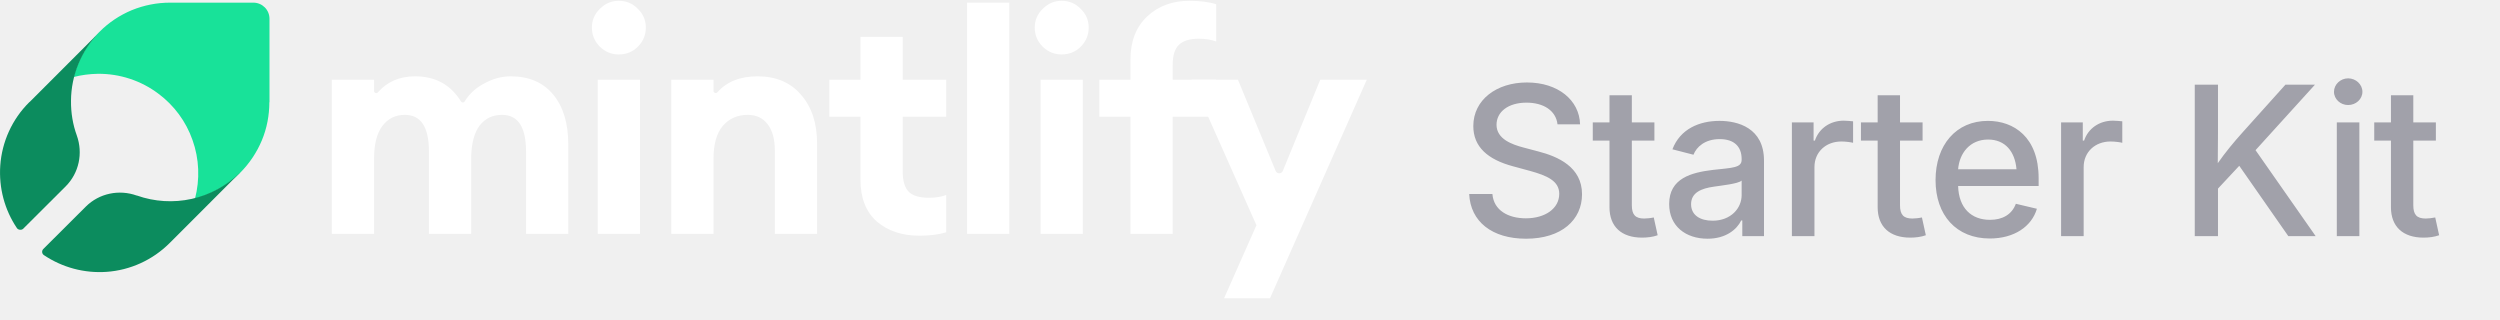
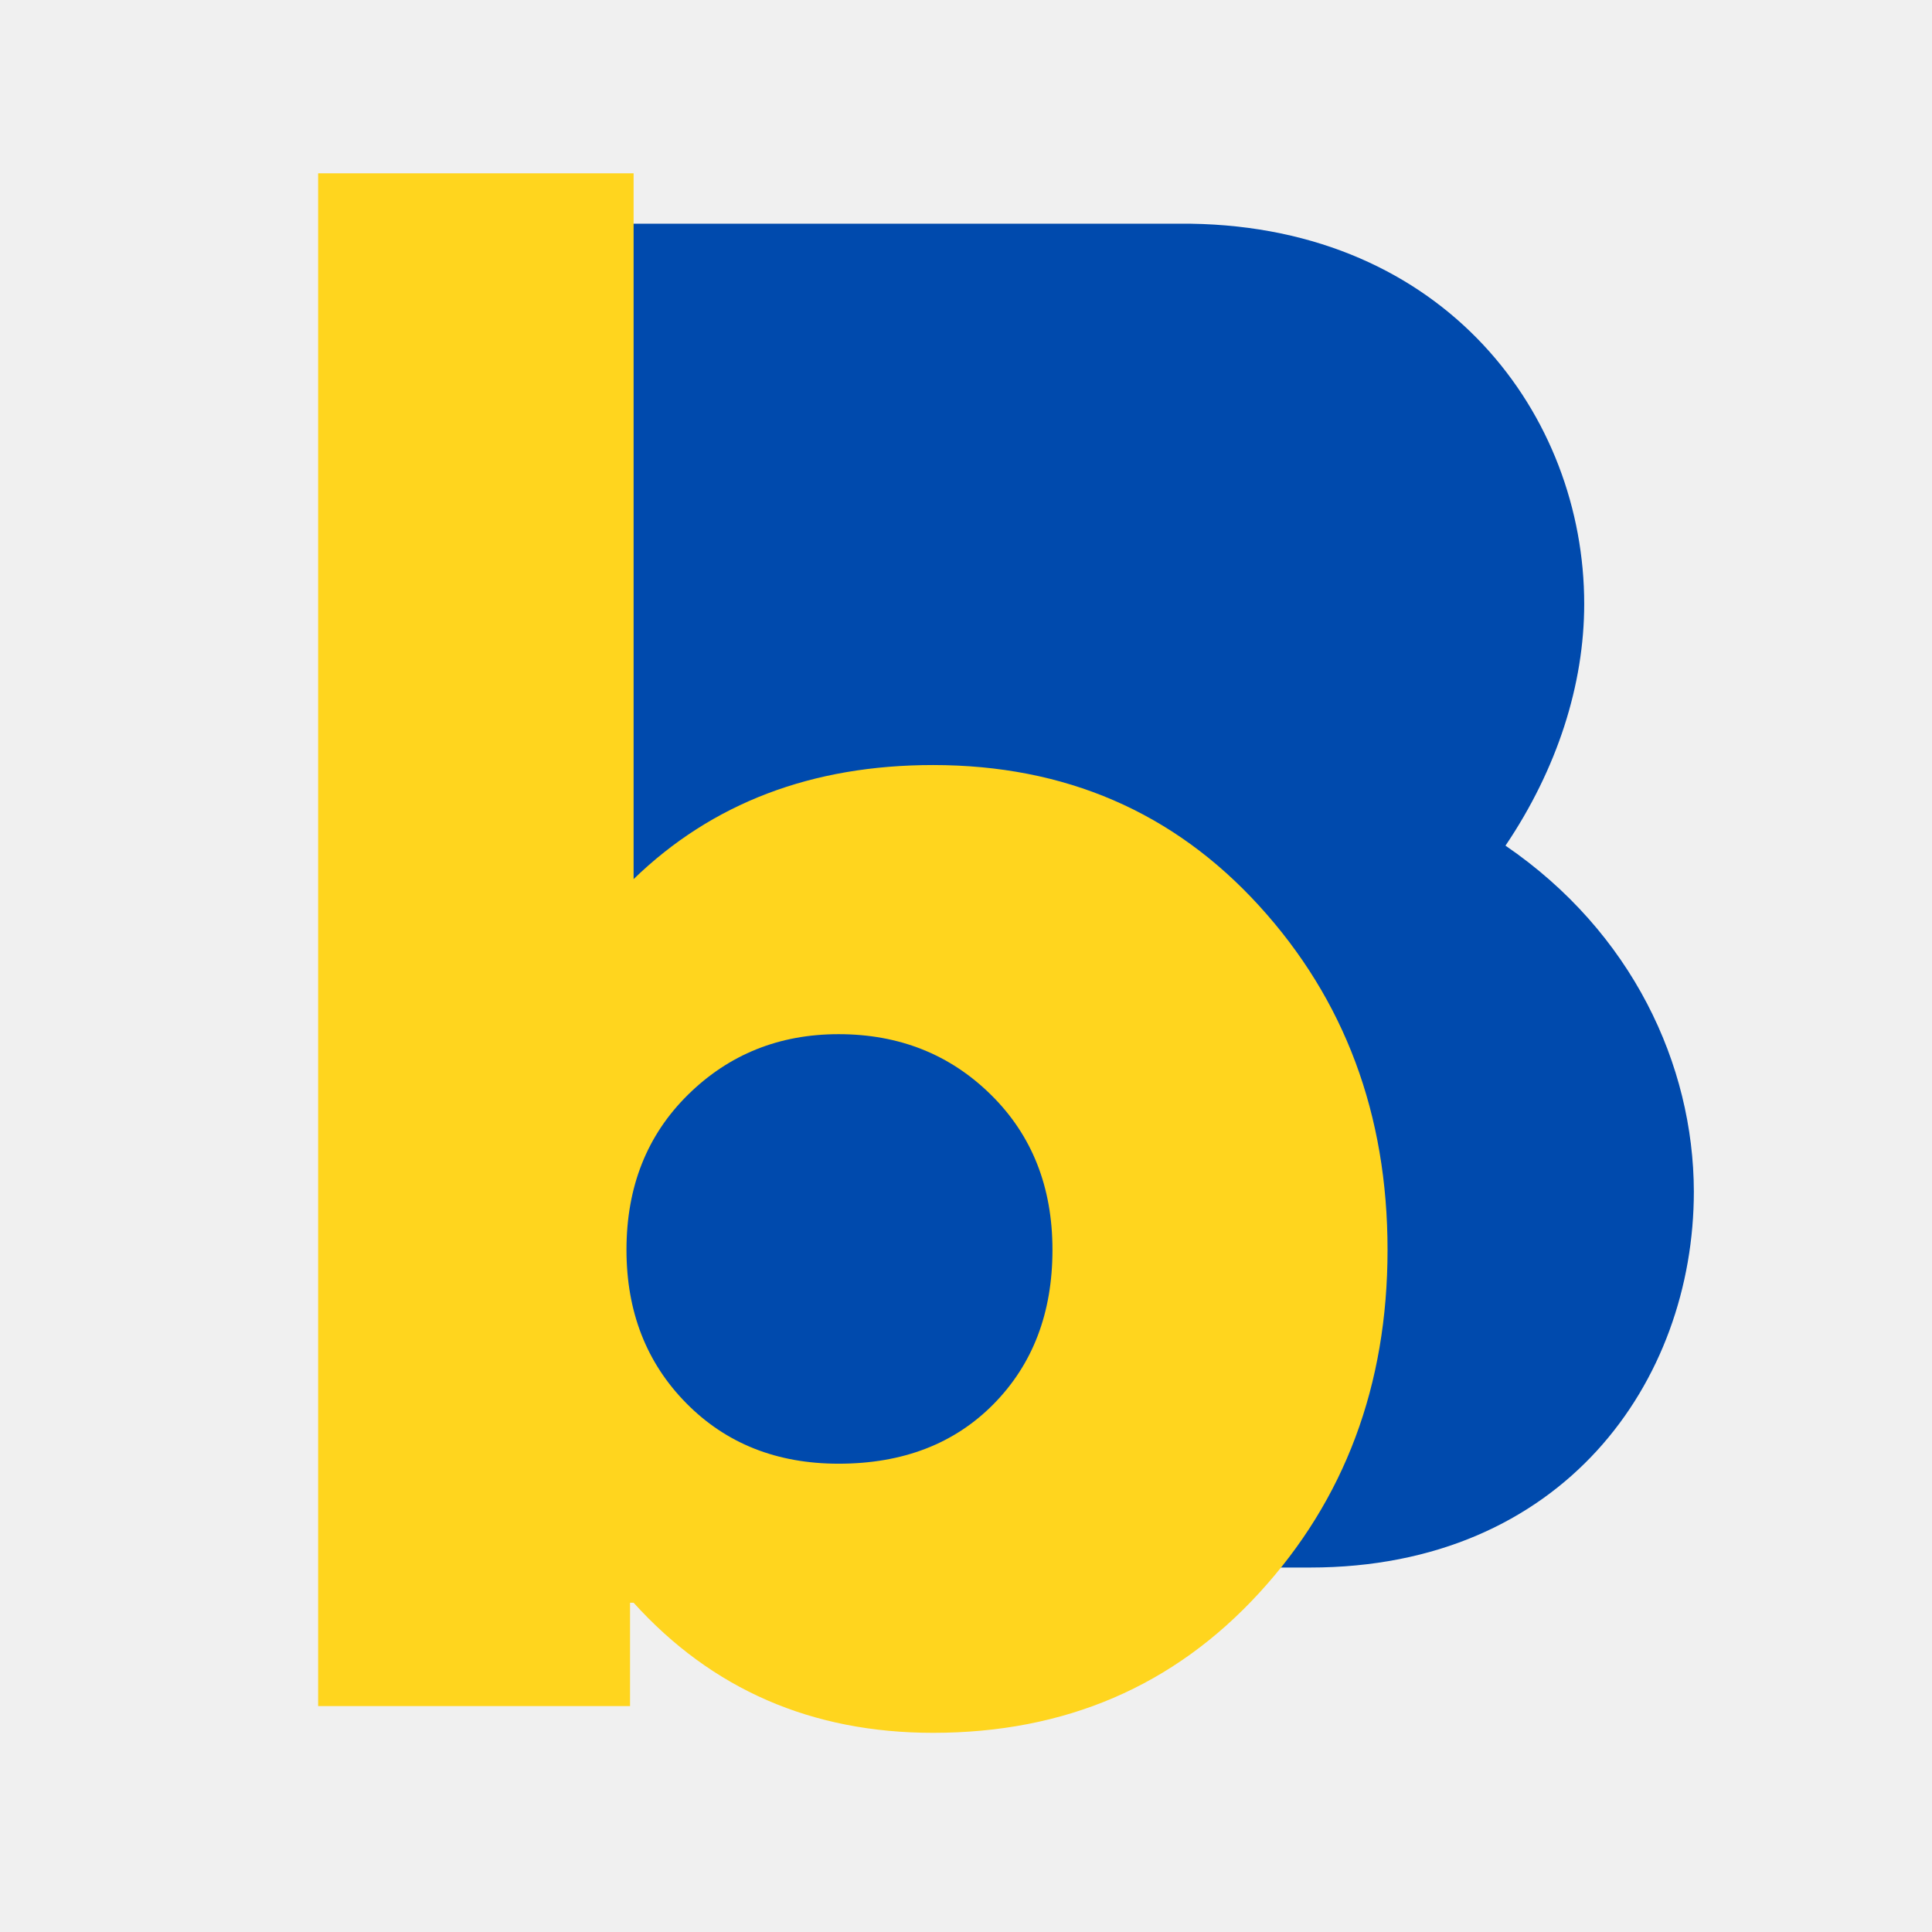
- <svg xmlns="http://www.w3.org/2000/svg" width="180" height="23" viewBox="0 0 180 23" fill="none">
-   <path d="M91.44 21.476H88.133L90.464 16.216L85.802 5.74H89.132L91.847 12.307C91.943 12.536 92.268 12.536 92.362 12.306L95.058 5.74H98.409L91.44 21.476Z" fill="white" />
-   <path d="M81.393 16.837V8.403H79.152V5.74H81.393V4.297C81.393 2.98 81.792 1.944 82.592 1.19C83.391 0.435 84.404 0.058 85.633 0.058C86.387 0.058 87.031 0.139 87.564 0.302V2.988C87.208 2.854 86.794 2.788 86.32 2.788C85.655 2.788 85.174 2.936 84.878 3.232C84.582 3.513 84.434 3.994 84.434 4.674V5.74H87.564V8.403H84.434V16.837H81.393Z" fill="white" />
-   <path d="M76.433 3.92C75.915 3.92 75.463 3.735 75.079 3.365C74.694 2.98 74.502 2.521 74.502 1.989C74.502 1.456 74.694 1.005 75.079 0.635C75.463 0.25 75.915 0.058 76.433 0.058C76.98 0.058 77.438 0.25 77.809 0.635C78.193 1.005 78.386 1.456 78.386 1.989C78.386 2.521 78.193 2.98 77.809 3.365C77.438 3.735 76.98 3.92 76.433 3.92ZM74.924 16.837V5.74H77.964V16.837H74.924Z" fill="white" />
-   <path d="M69.628 16.837V0.191H72.669V16.837H69.628Z" fill="white" />
-   <path d="M66.194 16.97C64.951 16.97 63.93 16.63 63.131 15.949C62.347 15.254 61.955 14.255 61.955 12.953V8.403H59.713V5.74H61.955V2.655H64.995V5.74H68.125V8.403H64.995V12.354C64.995 13.034 65.143 13.523 65.439 13.819C65.735 14.1 66.216 14.24 66.882 14.24C67.355 14.24 67.769 14.174 68.125 14.04V16.726C67.592 16.889 66.948 16.97 66.194 16.97Z" fill="white" />
-   <path d="M48.332 16.837V5.74H51.373V6.551C51.373 6.688 51.559 6.748 51.65 6.646C52.328 5.879 53.293 5.495 54.546 5.495C55.878 5.495 56.921 5.939 57.676 6.827C58.445 7.7 58.83 8.869 58.83 10.334V16.837H55.789V10.844C55.789 10.03 55.619 9.402 55.279 8.958C54.939 8.499 54.458 8.27 53.836 8.27C53.096 8.27 52.497 8.536 52.038 9.069C51.594 9.601 51.373 10.386 51.373 11.421V16.837H48.332Z" fill="white" />
-   <path d="M44.547 3.92C44.029 3.92 43.578 3.735 43.193 3.365C42.809 2.98 42.616 2.521 42.616 1.989C42.616 1.456 42.809 1.005 43.193 0.635C43.578 0.25 44.029 0.058 44.547 0.058C45.095 0.058 45.553 0.25 45.923 0.635C46.308 1.005 46.5 1.456 46.5 1.989C46.5 2.521 46.308 2.98 45.923 3.365C45.553 3.735 45.095 3.92 44.547 3.92ZM43.038 16.837V5.74H46.079V16.837H43.038Z" fill="white" />
-   <path d="M37.875 16.837V10.911C37.875 9.15 37.298 8.27 36.144 8.27C35.478 8.27 34.945 8.521 34.546 9.024C34.161 9.527 33.954 10.275 33.924 11.266V16.837H30.884V10.911C30.884 9.15 30.306 8.27 29.152 8.27C28.472 8.27 27.932 8.536 27.532 9.069C27.133 9.601 26.933 10.386 26.933 11.421V16.837H23.892V5.74H26.933V6.559C26.933 6.695 27.116 6.755 27.206 6.652C27.878 5.881 28.771 5.495 29.885 5.495C31.349 5.495 32.452 6.1 33.193 7.309C33.252 7.404 33.395 7.403 33.454 7.307C33.774 6.78 34.219 6.361 34.79 6.05C35.441 5.68 36.099 5.495 36.765 5.495C38.082 5.495 39.103 5.932 39.828 6.805C40.553 7.678 40.916 8.876 40.916 10.4V16.837H37.875Z" fill="white" />
-   <path d="M19.403 7.362V1.35C19.403 0.705 18.879 0.191 18.244 0.191H12.235C11.291 0.191 10.357 0.378 9.487 0.733C8.618 1.098 7.824 1.621 7.16 2.295L7.114 2.341C6.235 3.23 5.609 4.333 5.291 5.548C5.861 5.399 6.45 5.324 7.039 5.314C8.609 5.296 10.151 5.801 11.403 6.745C12.534 7.586 13.394 8.746 13.861 10.083C14.347 11.438 14.403 12.916 14.039 14.309C15.244 13.991 16.356 13.364 17.244 12.486L17.291 12.439C17.954 11.775 18.487 10.98 18.851 10.111C19.216 9.241 19.393 8.306 19.393 7.362H19.403Z" fill="#18E299" />
-   <path d="M5.112 7.26C5.121 5.416 5.857 3.646 7.151 2.324L2.151 7.326C2.133 7.344 2.114 7.354 2.095 7.372C0.876 8.583 0.14 10.204 0.019 11.918C-0.092 13.52 0.327 15.103 1.22 16.426C1.306 16.552 1.537 16.593 1.667 16.472L4.73 13.417C5.689 12.458 5.987 11.033 5.531 9.757C5.242 8.965 5.103 8.117 5.112 7.26Z" fill="#0C8C5E" />
-   <path d="M17.262 12.44C16.303 13.38 15.102 14.032 13.799 14.321C12.486 14.61 11.127 14.526 9.861 14.079C9.861 14.079 9.851 14.079 9.842 14.079C8.567 13.622 7.142 13.921 6.183 14.871L3.12 17.926C2.99 18.056 3.009 18.27 3.167 18.373C4.489 19.258 6.072 19.686 7.673 19.574C9.386 19.453 10.997 18.717 12.216 17.497L12.263 17.451L17.262 12.449V12.44Z" fill="#0C8C5E" />
-   <text x="105" y="17" font-family="Inter, ui-sans-serif, system-ui, -apple-system, sans-serif" font-size="15" font-weight="500" fill="#A1A1AA" letter-spacing="-0.01em">Starter Kit</text>
+ <svg xmlns="http://www.w3.org/2000/svg" width="2000" zoomAndPan="magnify" viewBox="0 0 1500 1500" height="2000" preserveAspectRatio="xMidYMid meet" version="1.0">
+   <defs>
+     <g />
+     <clipPath id="65c5cb3b4b">
+       <path d="M 478 173.688 L 1314.984 173.688 L 1314.984 1216.938 L 478 1216.938 Z M 478 173.688 " clip-rule="nonzero" />
+     </clipPath>
+     <clipPath id="a23b75cad5">
+       <rect x="0" width="931" y="0" height="1422" />
+     </clipPath>
+   </defs>
+   <g clip-path="url(#65c5cb3b4b)">
+     <path fill="#004aad" d="M 781.062 840.148 C 815.742 874.828 832.961 916.543 832.961 965.531 C 832.961 1014.523 815.742 1056.48 781.062 1090.918 C 746.379 1125.602 704.668 1142.82 655.676 1142.82 C 606.688 1142.82 564.73 1125.602 530.289 1090.918 C 495.367 1056.48 478.148 1014.766 478.148 965.531 C 478.148 916.543 495.367 874.586 530.047 840.148 C 564.73 805.465 606.445 788.246 655.434 788.246 C 704.668 788.246 746.379 805.465 781.062 840.148 Z M 1168.859 656.555 C 1209.117 596.895 1229.977 531.414 1229.977 468.84 C 1229.977 322.84 1122.539 176.598 924.395 173.688 L 478.633 173.688 L 478.633 709.91 C 530.047 673.531 588.98 655.344 655.676 655.344 C 741.531 655.344 814.531 685.66 875.16 746.289 C 935.793 806.922 966.109 880.164 966.109 965.777 C 966.109 1051.629 935.793 1124.629 875.16 1185.262 C 863.52 1196.902 851.152 1207.574 838.539 1217.031 L 1017.039 1217.031 C 1213.727 1217.031 1315.102 1072.488 1315.102 925.031 C 1314.859 826.566 1267.082 723.734 1168.859 656.555 Z M 1168.859 656.555 " fill-opacity="1" fill-rule="nonzero" />
+   </g>
+   <g transform="matrix(1, 0, 0, 1, 163, 78)">
+     <g clip-path="url(#a23b75cad5)">
+       <g fill="#ffd51e" fill-opacity="1">
+         <g transform="translate(0.972343, 1246.617)">
+           <g>
+             <path d="M 813.672 -621.312 C 880.098 -548.438 913.312 -459.414 913.312 -354.25 C 913.312 -249.082 880.098 -160.289 813.672 -87.875 C 747.254 -15.457 662.844 20.75 560.438 20.75 C 466.344 20.75 388.848 -12.922 327.953 -80.266 L 325.188 -80.266 L 325.188 0 L 83.031 0 L 83.031 -1190.062 L 327.953 -1190.062 L 327.953 -642.078 C 388.848 -701.117 466.344 -730.641 560.438 -730.641 C 662.844 -730.641 747.254 -694.195 813.672 -621.312 Z M 607.484 -234.547 C 637.93 -265.453 653.156 -305.352 653.156 -354.25 C 653.156 -403.145 637.238 -443.273 605.406 -474.641 C 573.582 -506.004 534.145 -521.688 487.094 -521.688 C 440.969 -521.688 401.988 -506.004 370.156 -474.641 C 338.332 -443.273 322.422 -403.145 322.422 -354.25 C 322.422 -306.281 337.875 -266.613 368.781 -235.25 C 399.688 -203.883 439.125 -188.203 487.094 -188.203 C 536.914 -188.203 577.047 -203.648 607.484 -234.547 Z M 607.484 -234.547 " />
+           </g>
+         </g>
+       </g>
+     </g>
+   </g>
</svg>
